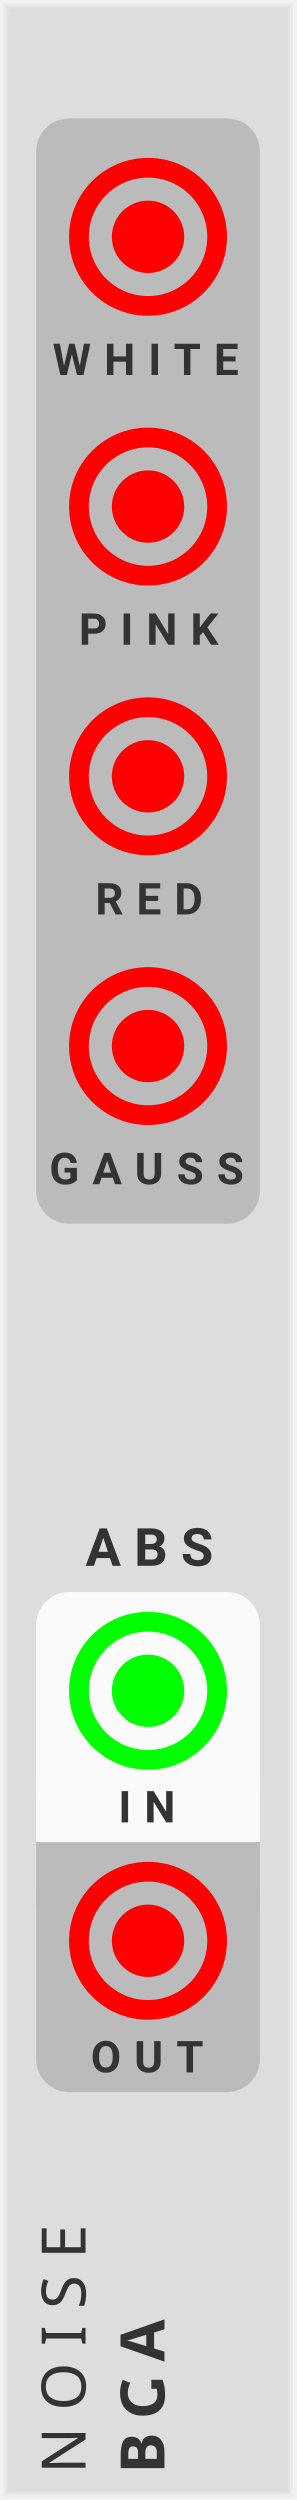
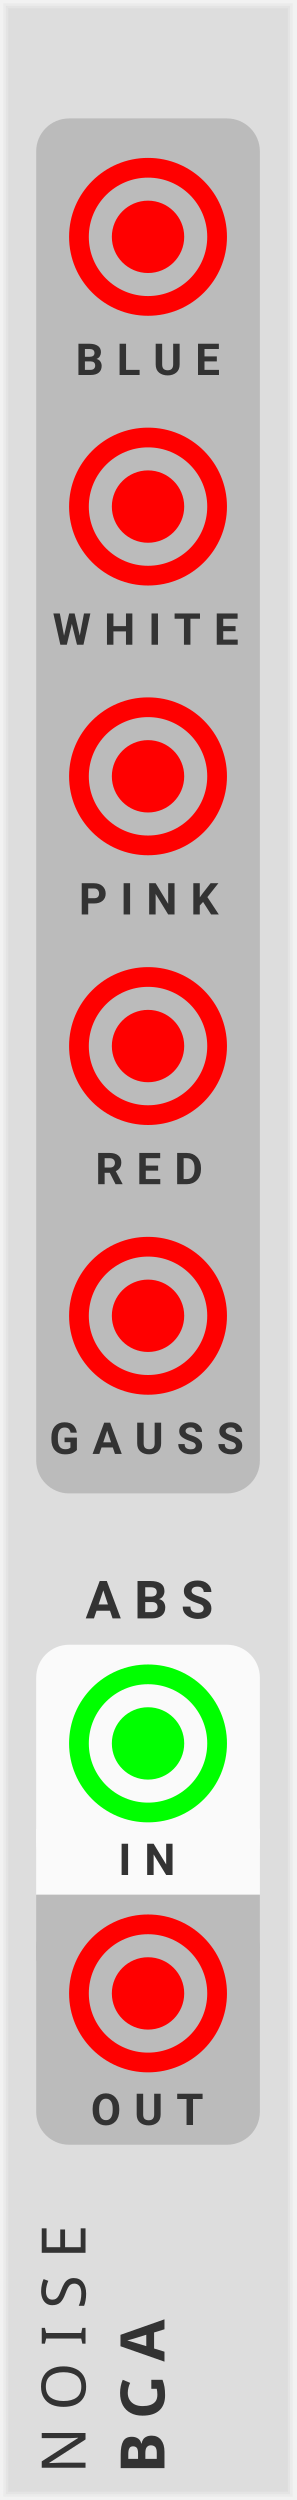
<svg xmlns="http://www.w3.org/2000/svg" xmlns:xlink="http://www.w3.org/1999/xlink" version="1.1" width="45" height="380" viewBox="0 0 45 380">
  <style>
    text {
      fill: #333;
      font-family: 'Roboto', sans-serif;
      font-weight: bold;
    }
    text.title {
      font-family: 'Comfortaa', sans-serif;
      font-weight: normal;
    }
    text.brand {
      font-family: 'Audiowide', sans-serif;
      font-weight: bold;
    }
  </style>
  <defs>
    <symbol id="input" viewBox="0 0 24px 24px">
      <g transform="translate(12 12)">
        <circle cx="0" cy="0" r="5" stroke-width="1" stroke="#0f0" fill="#0f0" />
        <circle cx="0" cy="0" r="10.5" stroke-width="3" stroke="#0f0" fill="none" />
      </g>
    </symbol>
    <symbol id="output" viewBox="0 0 24px 24px">
      <g transform="translate(12 12)">
        <circle cx="0" cy="0" r="5" stroke-width="1" stroke="#f00" fill="#f00" />
        <circle cx="0" cy="0" r="10.5" stroke-width="3" stroke="#f00" fill="none" />
      </g>
    </symbol>
  </defs>
  <rect width="100%" height="100%" fill="#ddd" />
  <polyline points="1,1 44,1 44,379 1,379 1,1" stroke="#e4e4e4" stroke-width="0.5" fill="none" />
  <polyline points="0.5,0.5 44.5,0.5 44.5,379.5 0.5,379.5 0.5,0.5" stroke="#ebebeb" stroke-width="0.8" fill="none" />
  <polyline points="0,0 45,0 45,380 0,380 0,0" stroke="#f2f2f2" stroke-width="1" fill="none" />
  <g transform="rotate(-90) translate(-376 13)">
    <text class="title" font-size="7pt" letter-spacing="2.5px">NOISE</text>
    <g transform="translate(0 12)">
      <text class="brand" font-size="7pt" letter-spacing="2px">BGA</text>
      <rect width="3.0" height="3" fill="#ddd" transform="translate(11.5 -5)" />
    </g>
  </g>
  <g transform="translate(0 18)">
    <g transform="translate(7.5 0)">
-       <rect width="34" height="168" rx="5" fill="#bbb" transform="translate(-2 0)" />
-       <use id="WHITE_OUTPUT" xlink:href="#output" transform="translate(3 6)" />
-       <text font-size="5pt" letter-spacing="2px" transform="translate(0.5 39)">WHITE</text>
-       <use id="PINK_OUTPUT" xlink:href="#output" transform="translate(3 47)" />
-       <text font-size="5pt" letter-spacing="2px" transform="translate(4.5 80)">PINK</text>
-       <use id="RED_OUTPUT" xlink:href="#output" transform="translate(3 88)" />
-       <text font-size="5pt" letter-spacing="2px" transform="translate(7 121)">RED</text>
-       <use id="GAUSS_OUTPUT" xlink:href="#output" transform="translate(3 129)" />
-       <text font-size="5pt" letter-spacing="2px" transform="translate(0 162)">GAUSS</text>
+       <rect width="34" height="209" rx="5" fill="#bbb" transform="translate(-2 0)" />
+       <use id="BLUE_OUTPUT" xlink:href="#output" transform="translate(3 6)" />
+       <text font-size="5pt" letter-spacing="2px" transform="translate(4 39)">BLUE</text>
+       <use id="WHITE_OUTPUT" xlink:href="#output" transform="translate(3 47)" />
+       <text font-size="5pt" letter-spacing="2px" transform="translate(0.5 80)">WHITE</text>
+       <use id="PINK_OUTPUT" xlink:href="#output" transform="translate(3 88)" />
+       <text font-size="5pt" letter-spacing="2px" transform="translate(4.5 121)">PINK</text>
+       <use id="RED_OUTPUT" xlink:href="#output" transform="translate(3 129)" />
+       <text font-size="5pt" letter-spacing="2px" transform="translate(7 162)">RED</text>
+       <use id="GAUSS_OUTPUT" xlink:href="#output" transform="translate(3 170)" />
+       <text font-size="5pt" letter-spacing="2px" transform="translate(0 203)">GAUSS</text>
    </g>
  </g>
-   <g transform="translate(0 242)">
+   <g transform="translate(0 250)">
    <text font-size="6pt" letter-spacing="2px" transform="translate(13 -4)">ABS</text>
    <g transform="translate(5.5 0)">
      <rect width="34" height="10" fill="#fafafa" transform="translate(0 28)" />
      <rect width="34" height="35" rx="5" fill="#fafafa" />
      <use id="ABS_INPUT" xlink:href="#input" transform="translate(5 3)" />
      <text font-size="5pt" letter-spacing="2px" transform="translate(12.5 35)">IN</text>
    </g>
    <g transform="translate(5.5 41)">
      <rect width="34" height="10" fill="#bbb" transform="translate(0 -3)" />
      <rect width="34" height="35" rx="5" fill="#bbb" />
      <use id="ABS_OUTPUT" xlink:href="#output" transform="translate(5 0)" />
      <text font-size="5pt" letter-spacing="2px" transform="translate(8.3 32)">OUT</text>
    </g>
  </g>
</svg>
